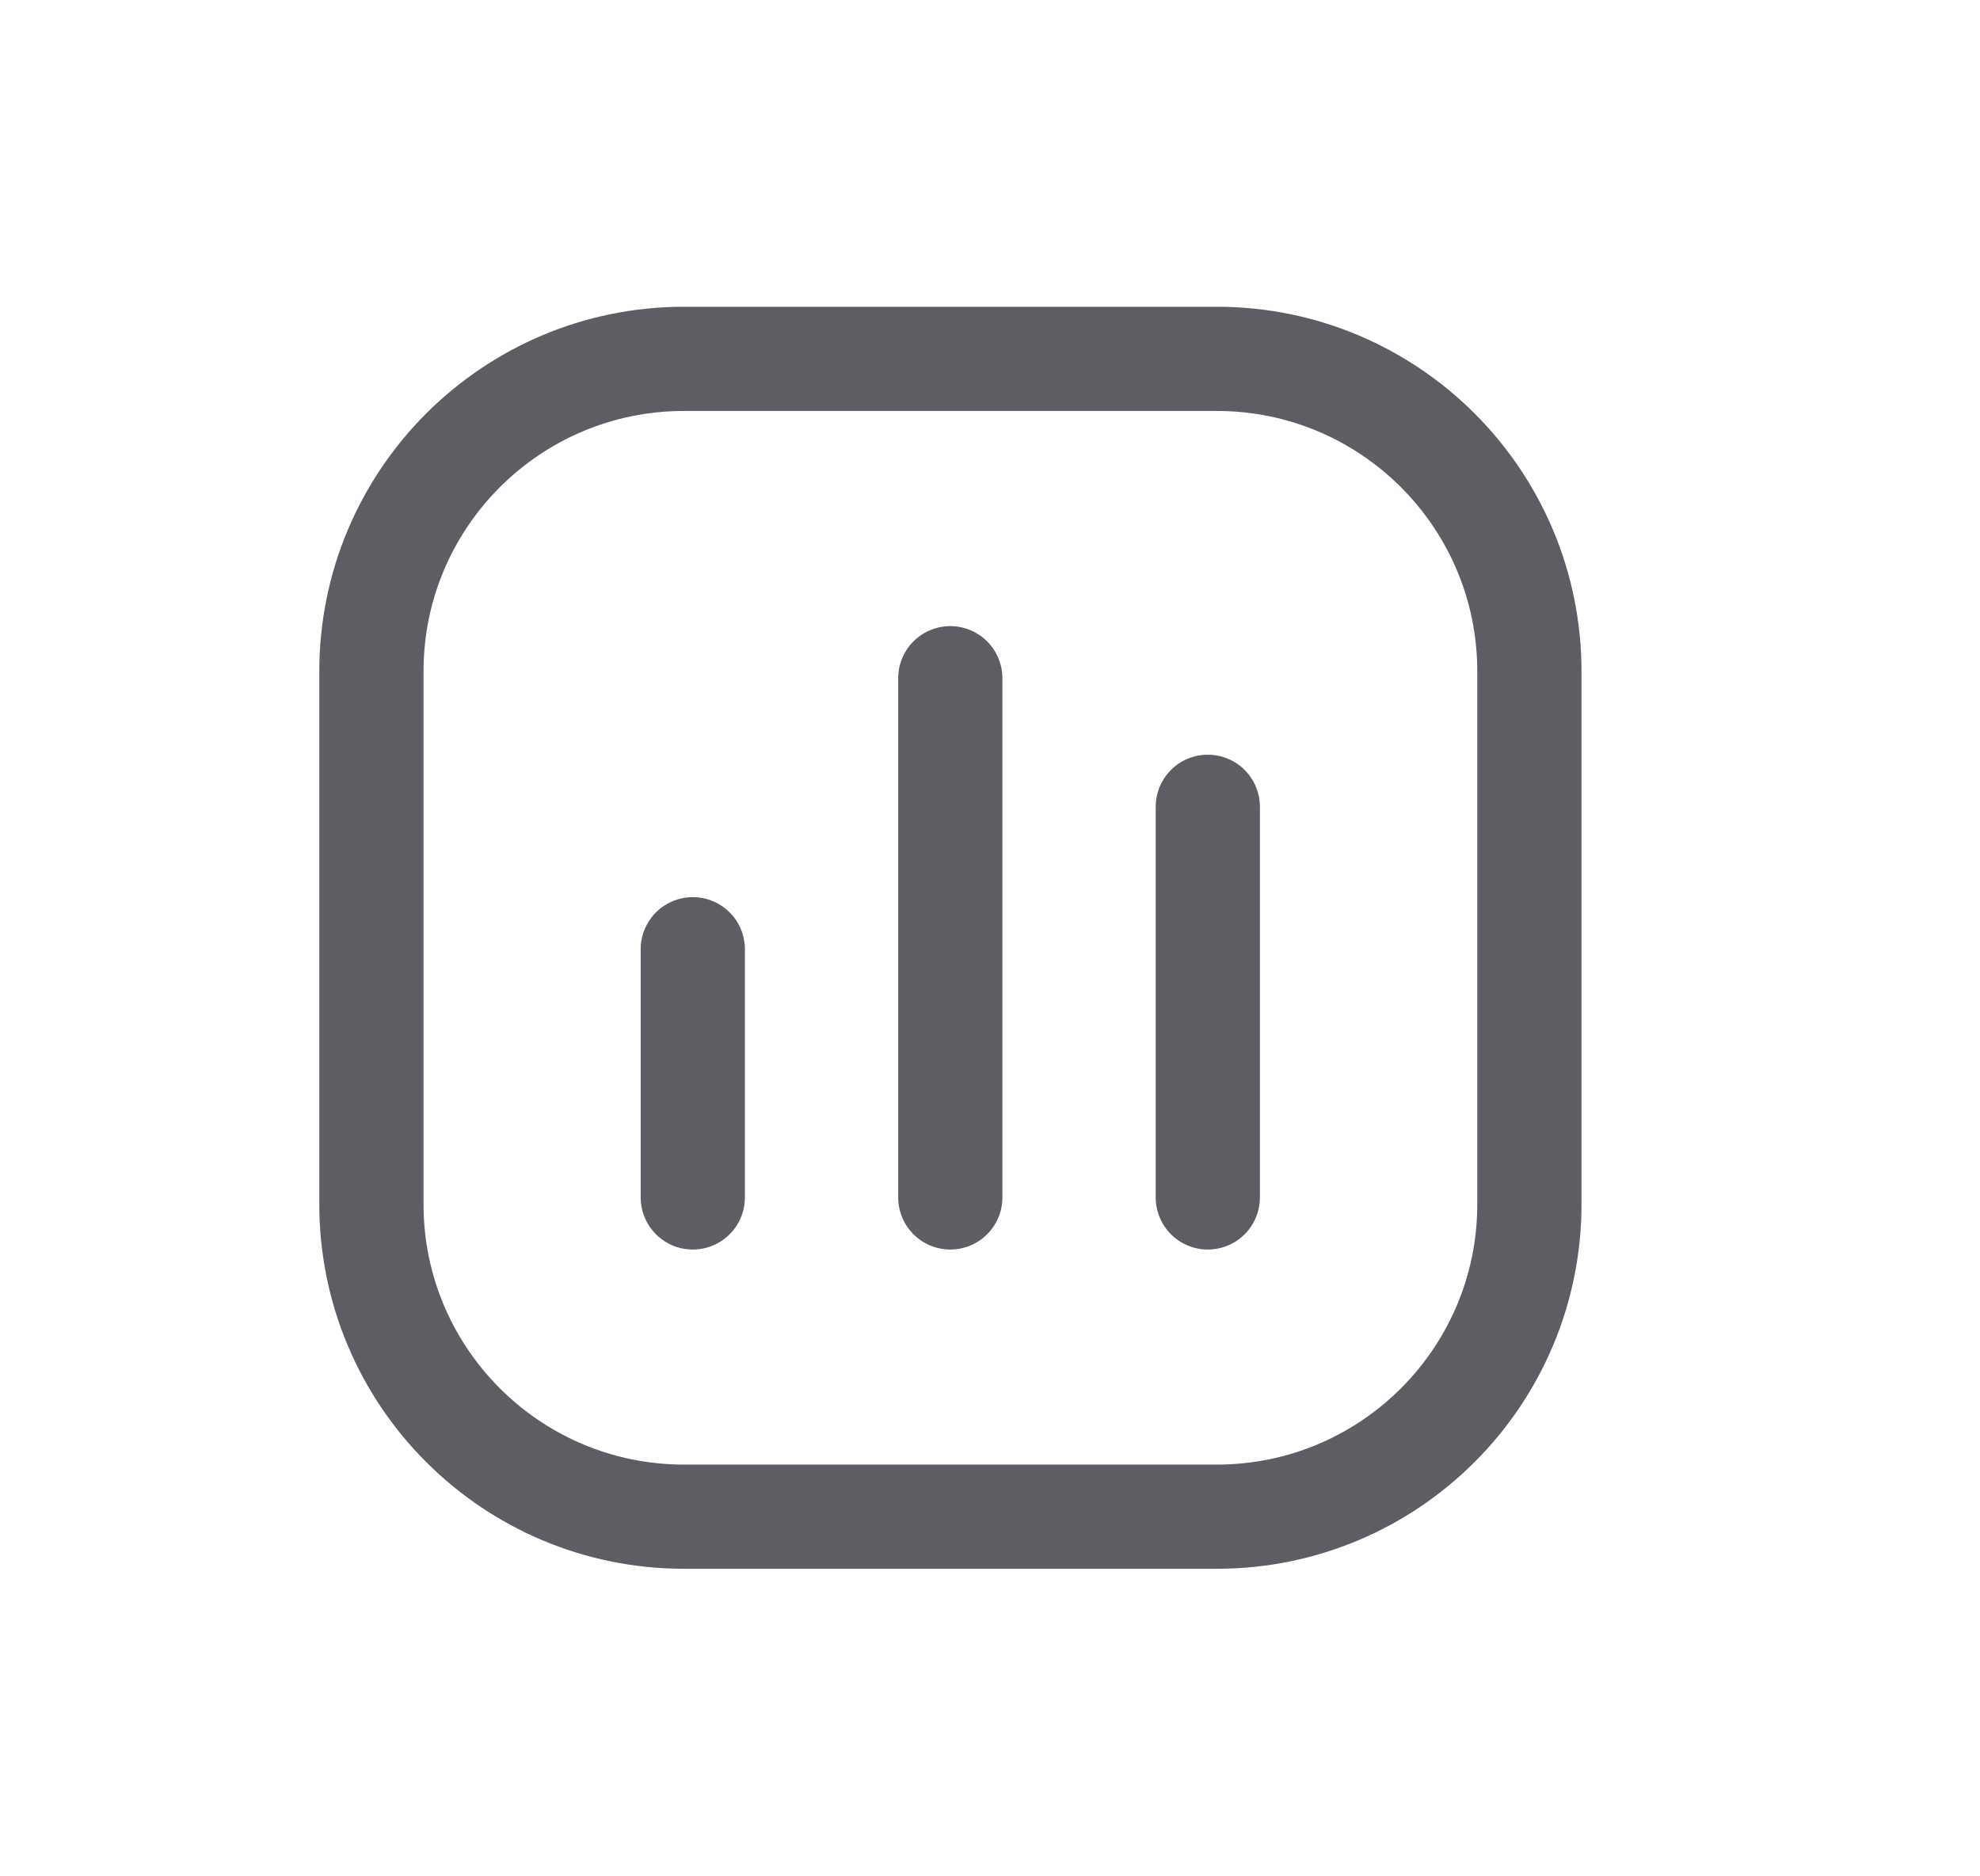
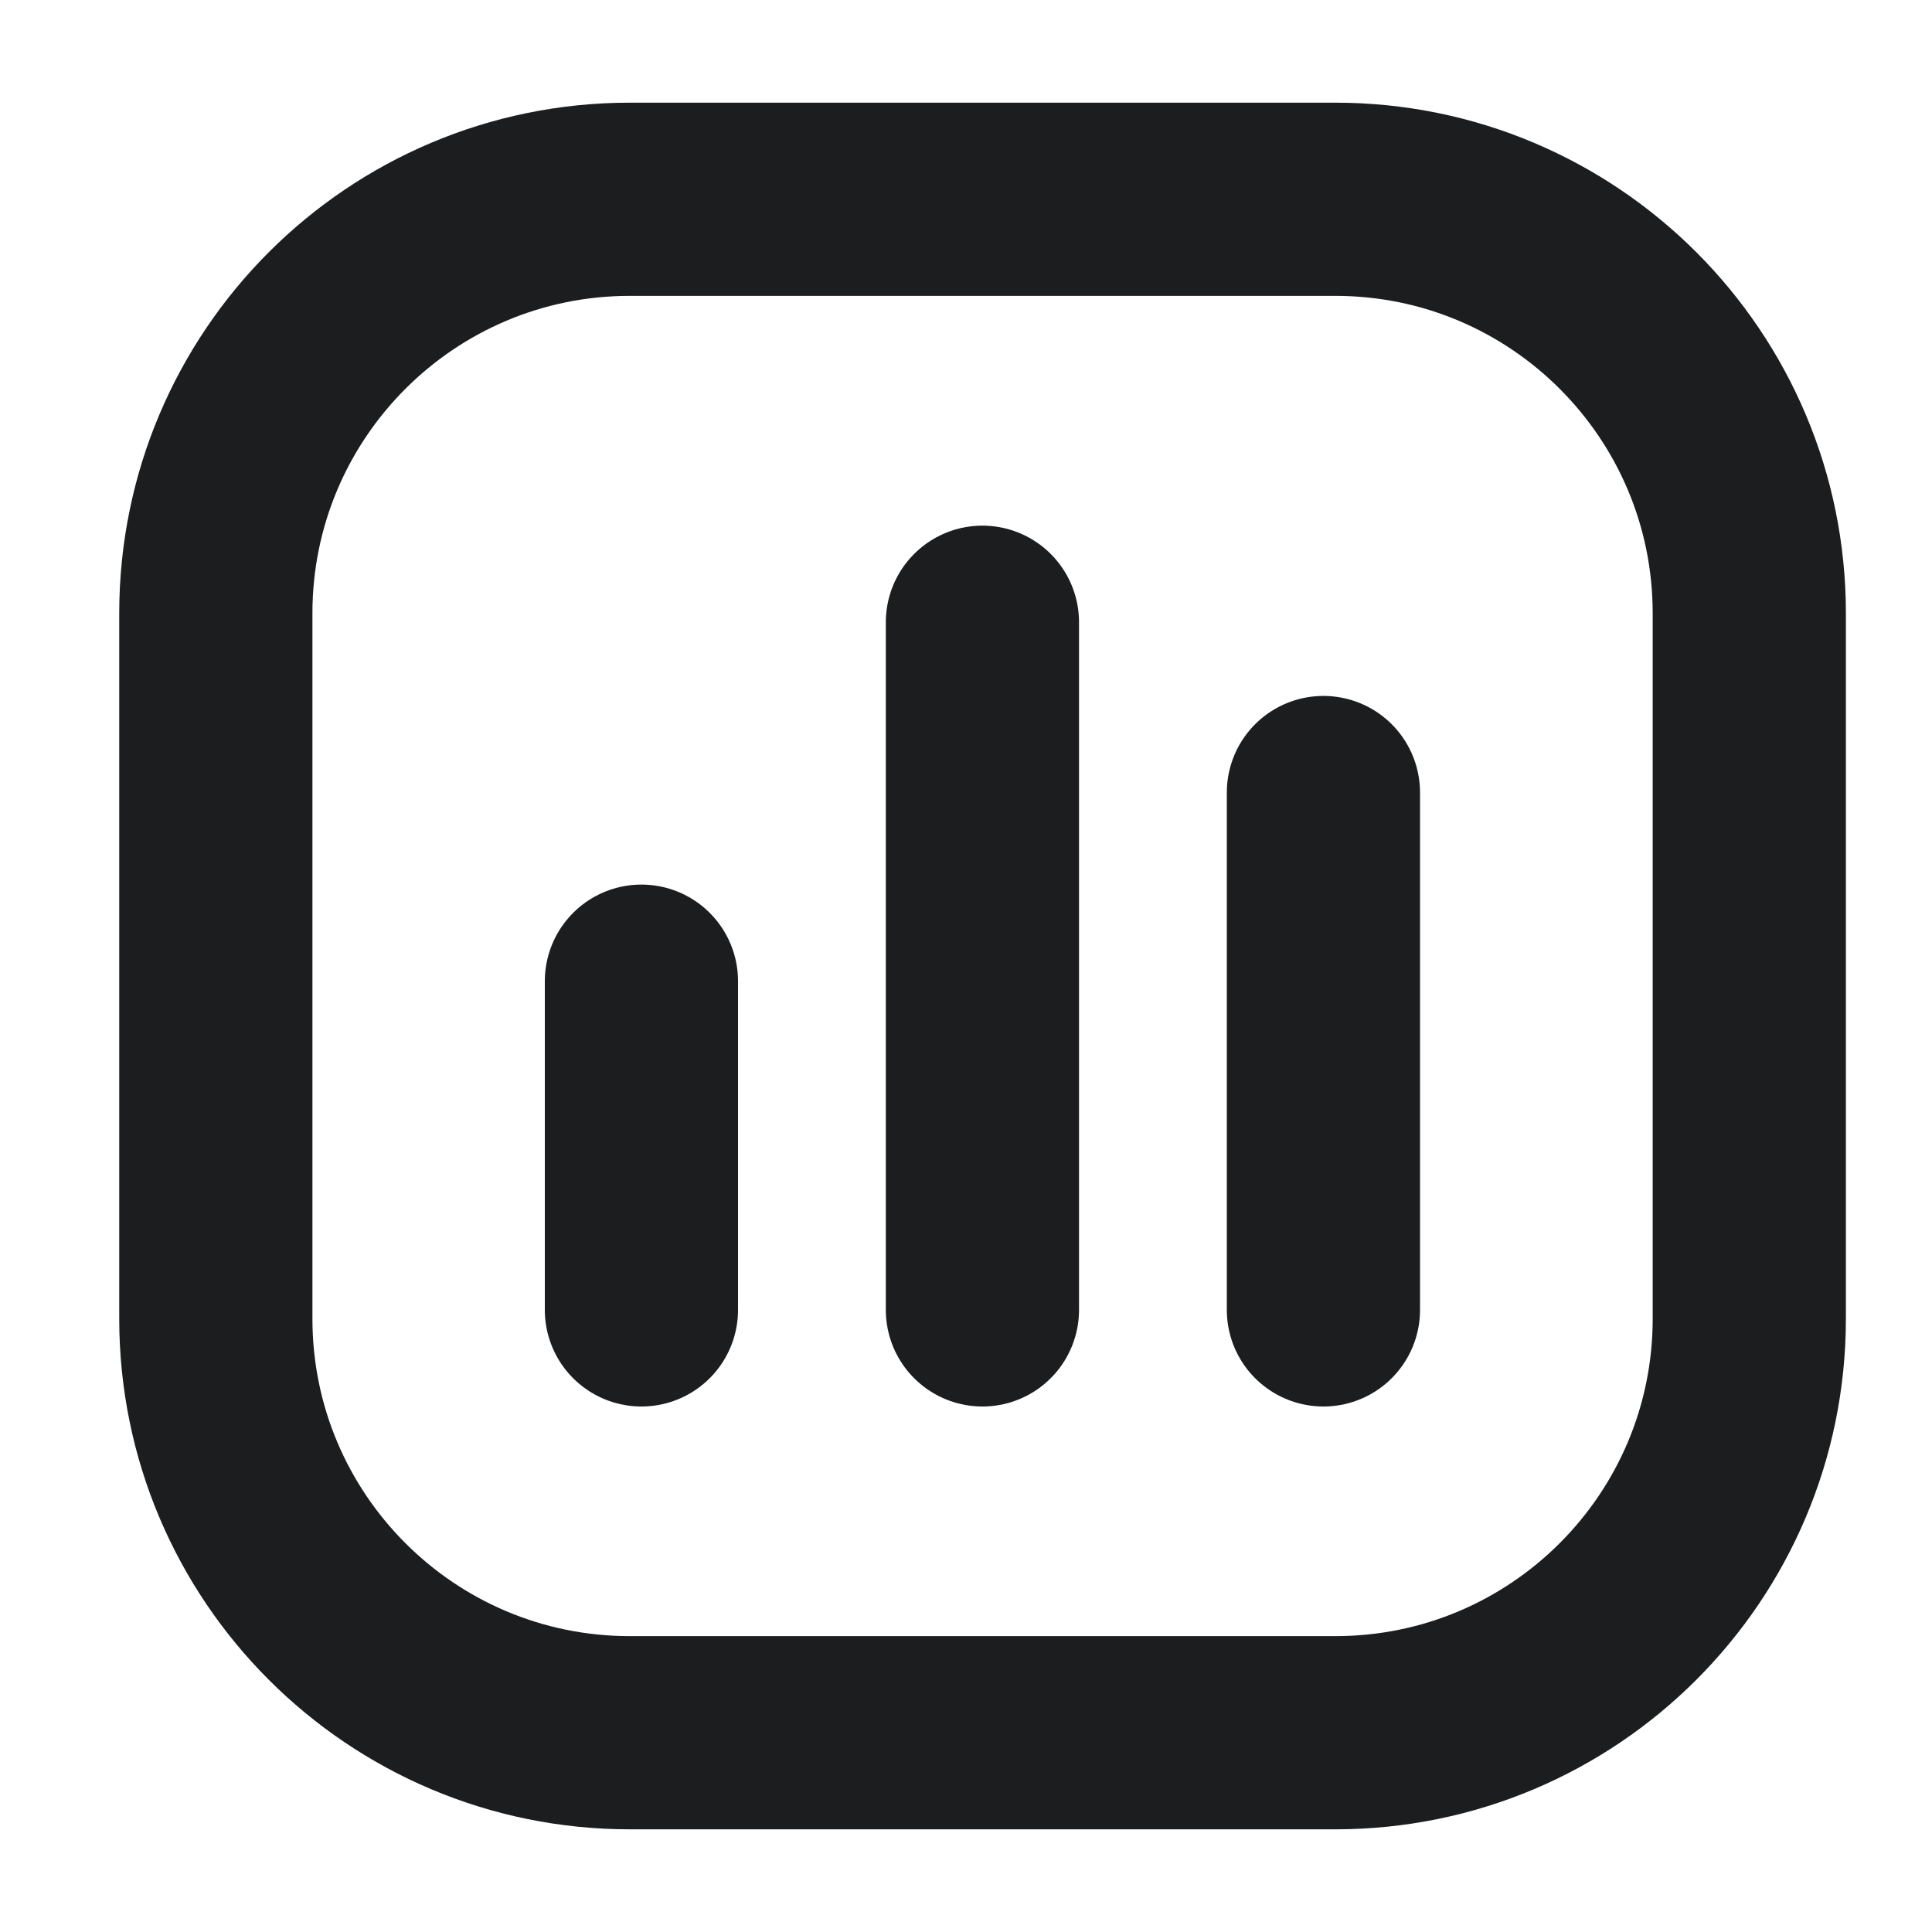
- <svg xmlns="http://www.w3.org/2000/svg" width="19" height="18" viewBox="0 0 19 18" fill="none">
-   <path d="M11.59 11.492V7.743" stroke="#5C5E63" stroke-linecap="round" />
-   <path d="M9.119 11.492V6.509" stroke="#5C5E63" stroke-linecap="round" />
-   <path d="M6.648 11.492V9.11" stroke="#5C5E63" stroke-linecap="round" />
-   <rect x="3.564" y="3.444" width="11.112" height="11.112" rx="3" stroke="#5C5E63" />
+ <svg xmlns="http://www.w3.org/2000/svg" width="16" height="16" viewBox="2 2 14 14" fill="none">
+   <path d="M11.59 11.492V7.743" stroke="#1C1D1F" stroke-width="1.4" stroke-linecap="round" />
+   <path d="M9.119 11.492V6.509" stroke="#1C1D1F" stroke-width="1.4" stroke-linecap="round" />
+   <path d="M6.648 11.492V9.11" stroke="#1C1D1F" stroke-width="1.4" stroke-linecap="round" />
+   <rect x="3.564" y="3.444" width="11.112" height="11.112" rx="3" stroke="#1C1D1F" stroke-width="1.4" />
</svg>
